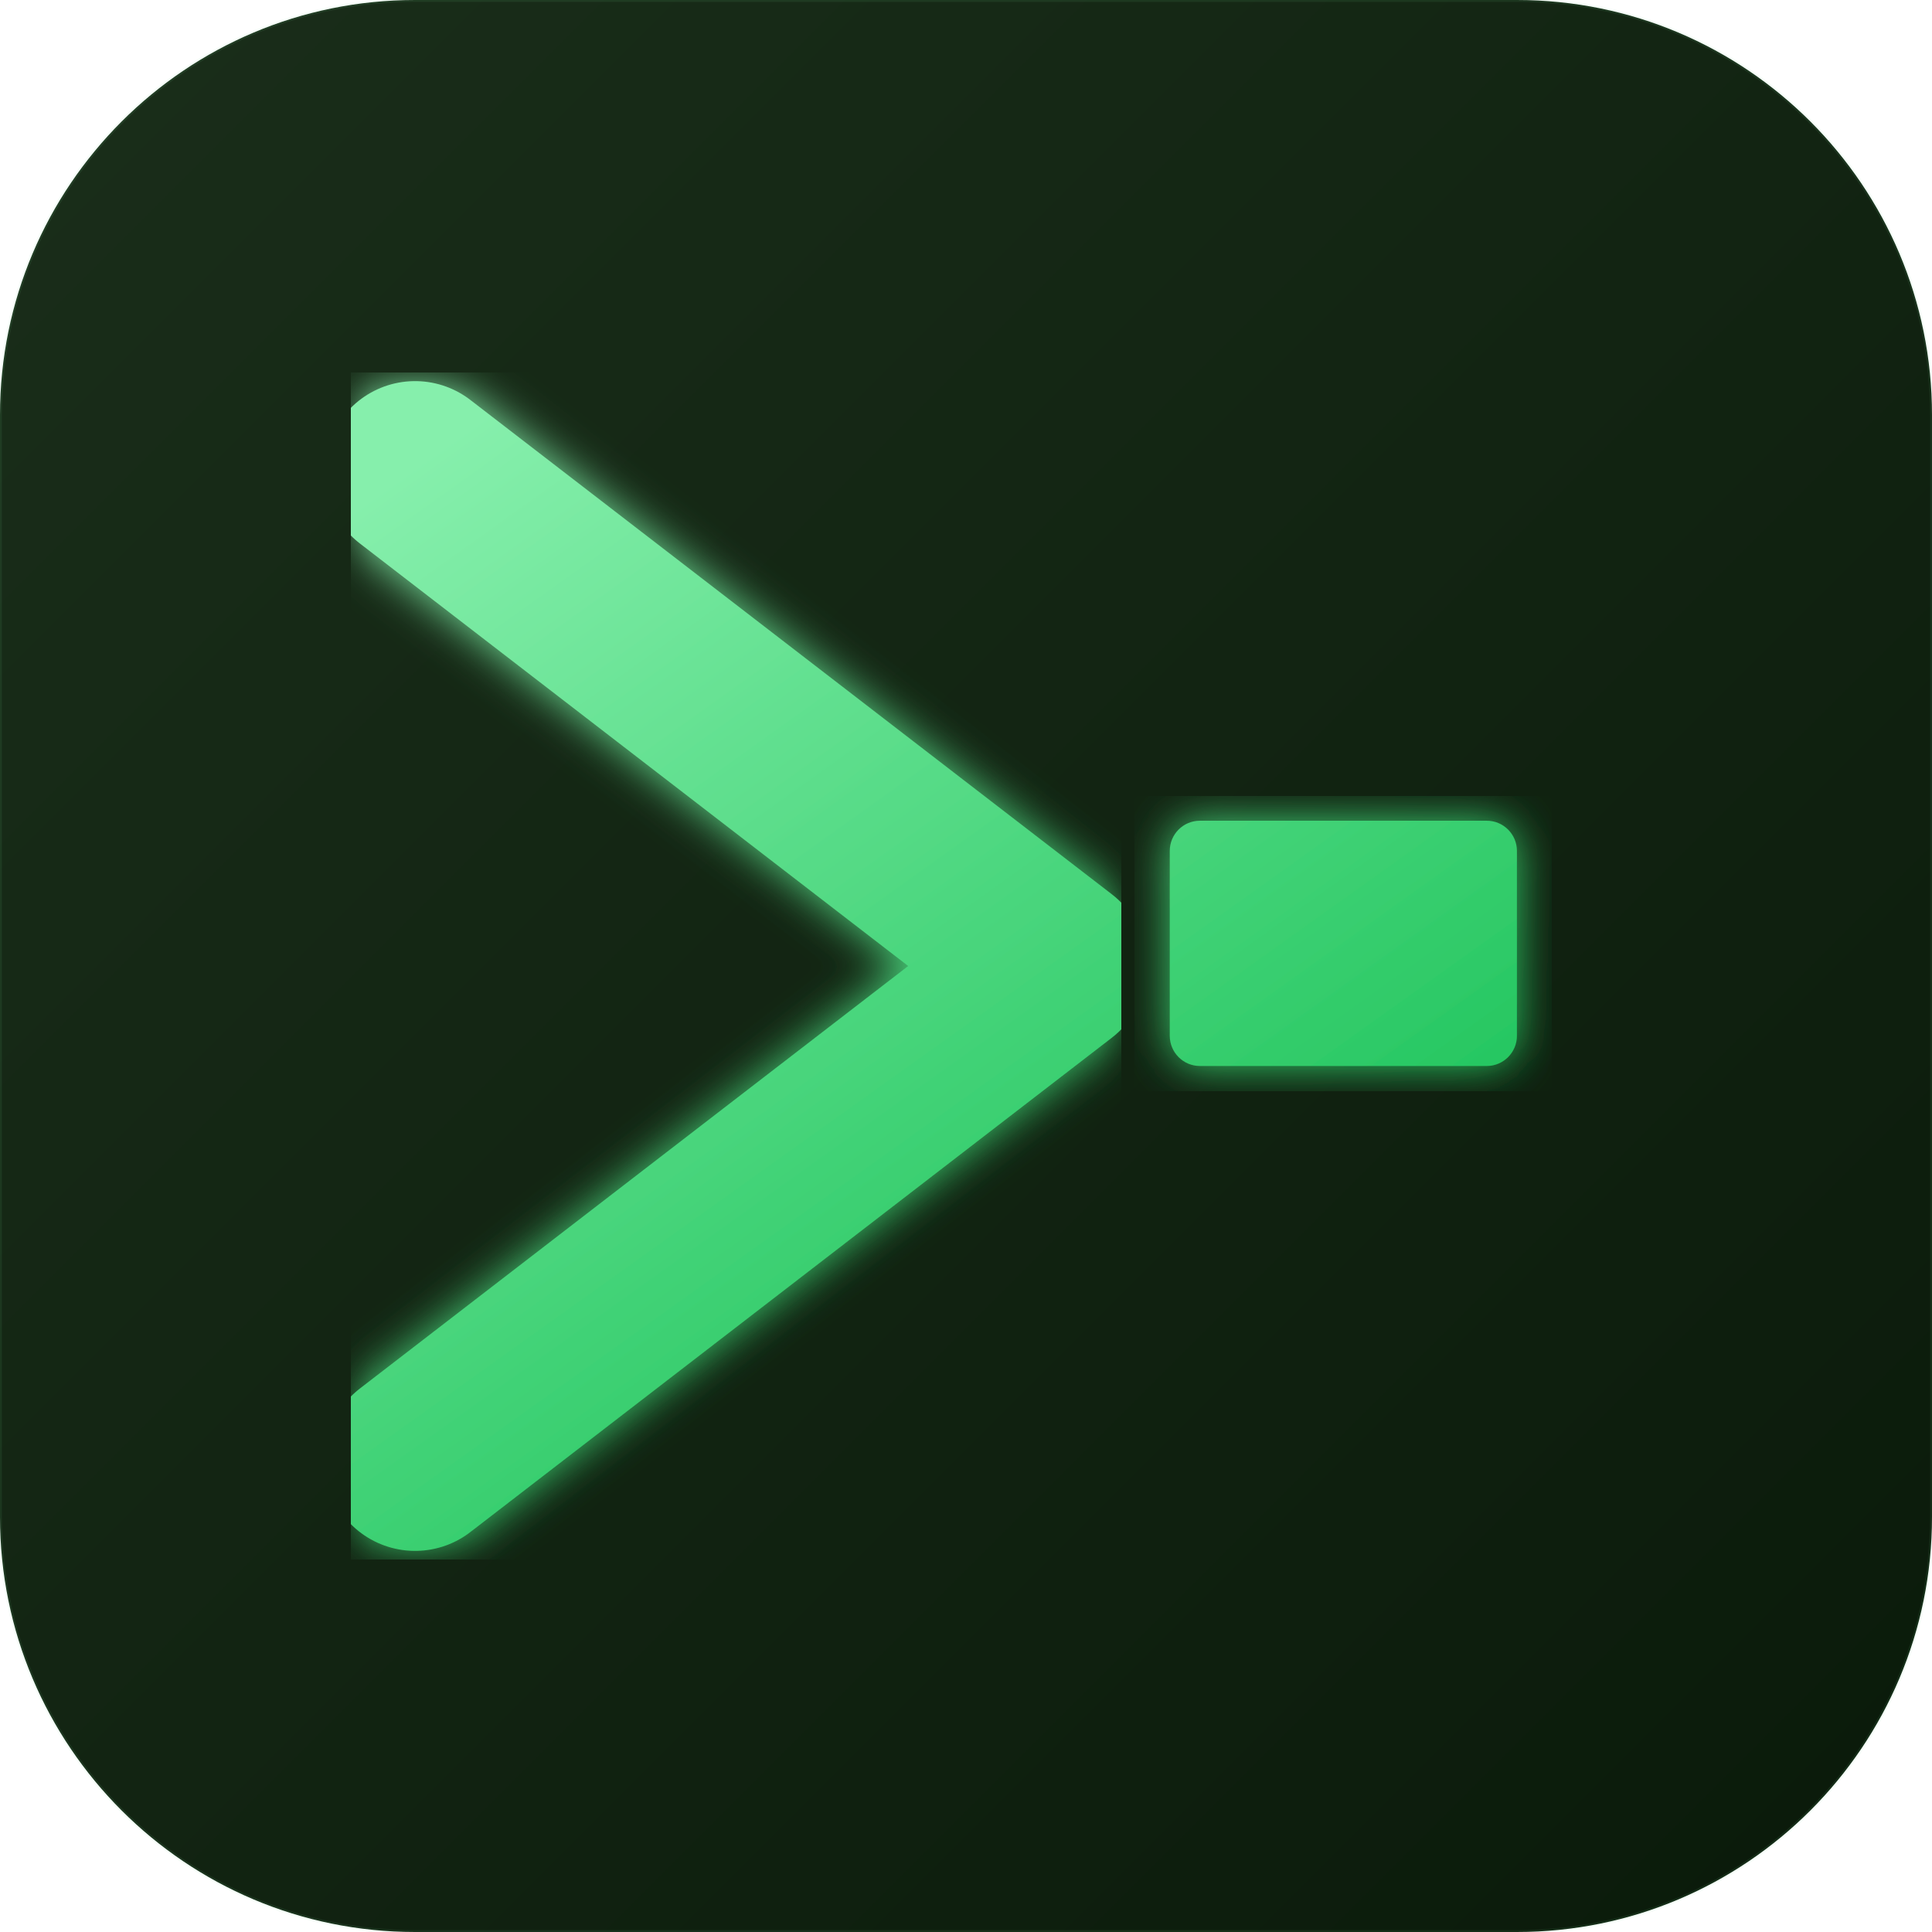
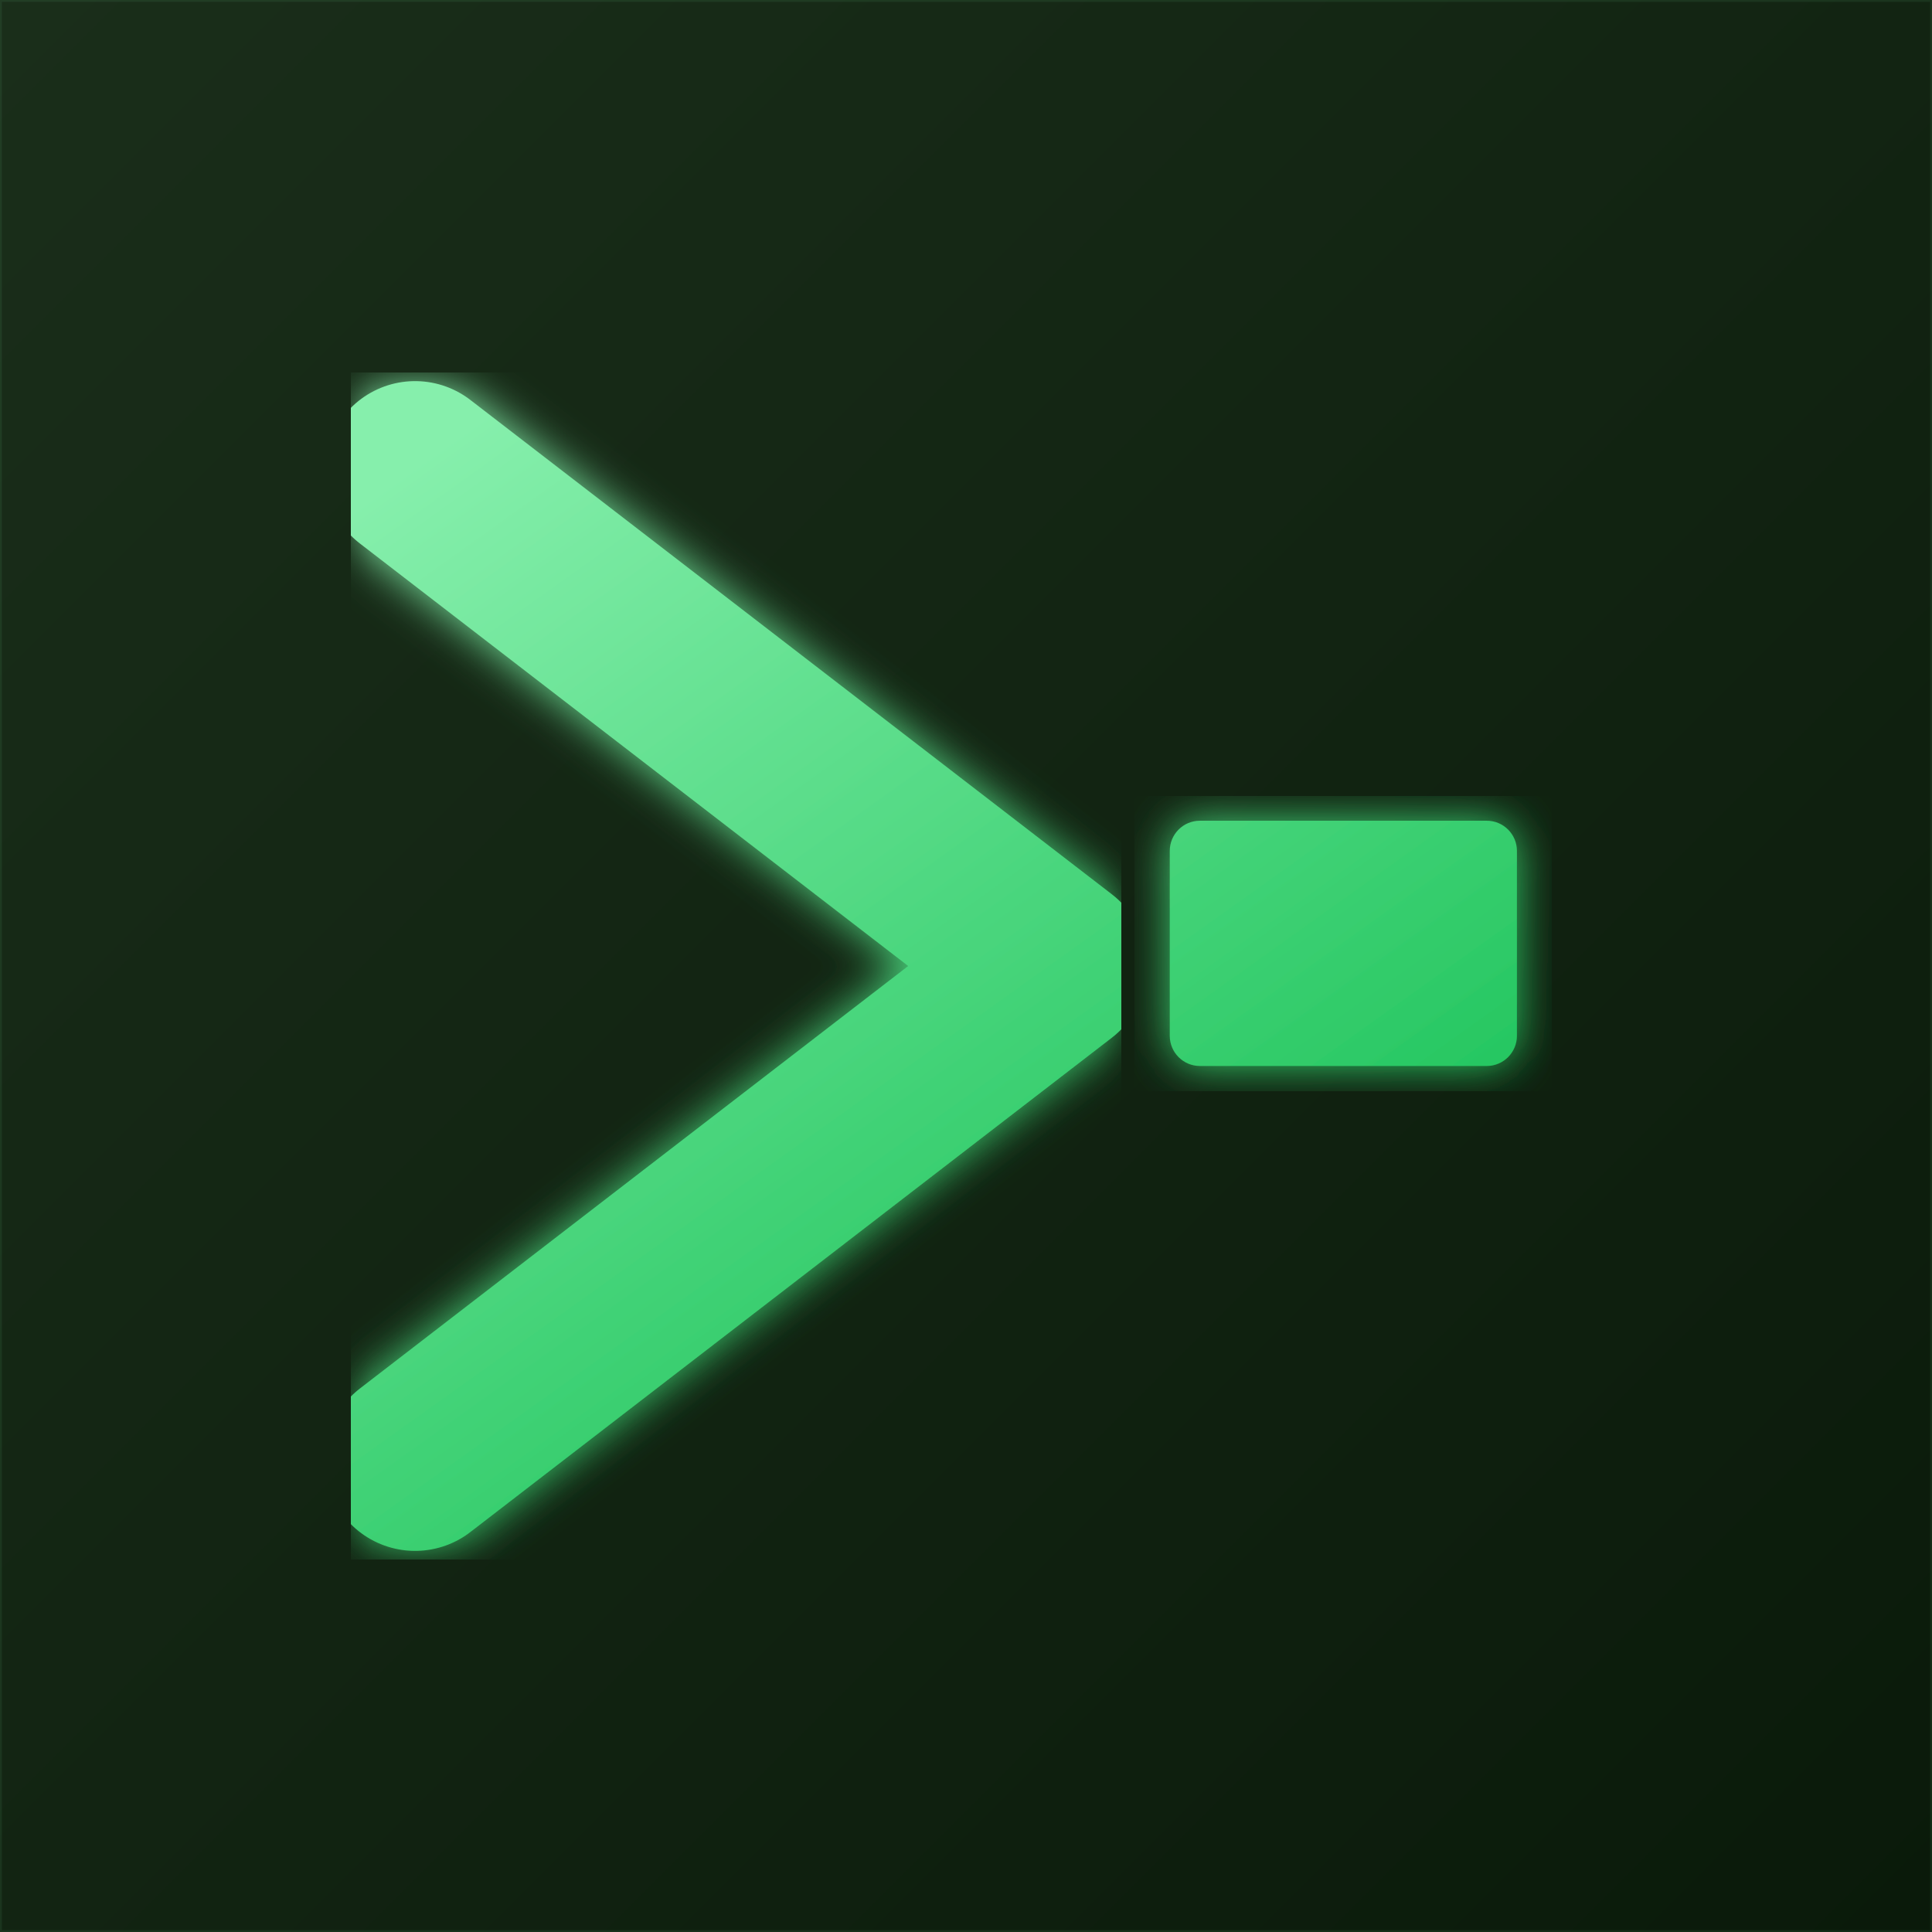
<svg xmlns="http://www.w3.org/2000/svg" viewBox="0 0 1024 1024">
  <defs>
    <linearGradient id="bg" x1="0" y1="0" x2="1024" y2="1024" gradientUnits="userSpaceOnUse">
      <stop offset="0%" stop-color="#1a2e1a" />
      <stop offset="100%" stop-color="#0a1a0a" />
    </linearGradient>
    <linearGradient id="green" x1="200" y1="260" x2="560" y2="764" gradientUnits="userSpaceOnUse">
      <stop offset="0%" stop-color="#86efac" />
      <stop offset="100%" stop-color="#22c55e" />
    </linearGradient>
    <filter id="glow">
      <feGaussianBlur stdDeviation="12" result="blur" />
      <feMerge>
        <feMergeNode in="blur" />
        <feMergeNode in="SourceGraphic" />
      </feMerge>
    </filter>
  </defs>
-   <rect width="1024" height="1024" rx="220" fill="url(#bg)" />
-   <rect width="1024" height="1024" rx="220" fill="none" stroke="rgba(134,239,172,0.08)" stroke-width="2" />
+   <rect width="1024" height="1024" fill="url(#bg)" />
+   <rect width="1024" height="1024" fill="none" stroke="rgba(134,239,172,0.08)" stroke-width="2" />
  <polyline points="220,250 560,512 220,774" fill="none" stroke="url(#green)" stroke-width="96" stroke-linecap="round" stroke-linejoin="round" filter="url(#glow)" />
  <rect x="620" y="435" width="184" height="130" fill="url(#green)" rx="16" filter="url(#glow)" />
</svg>
